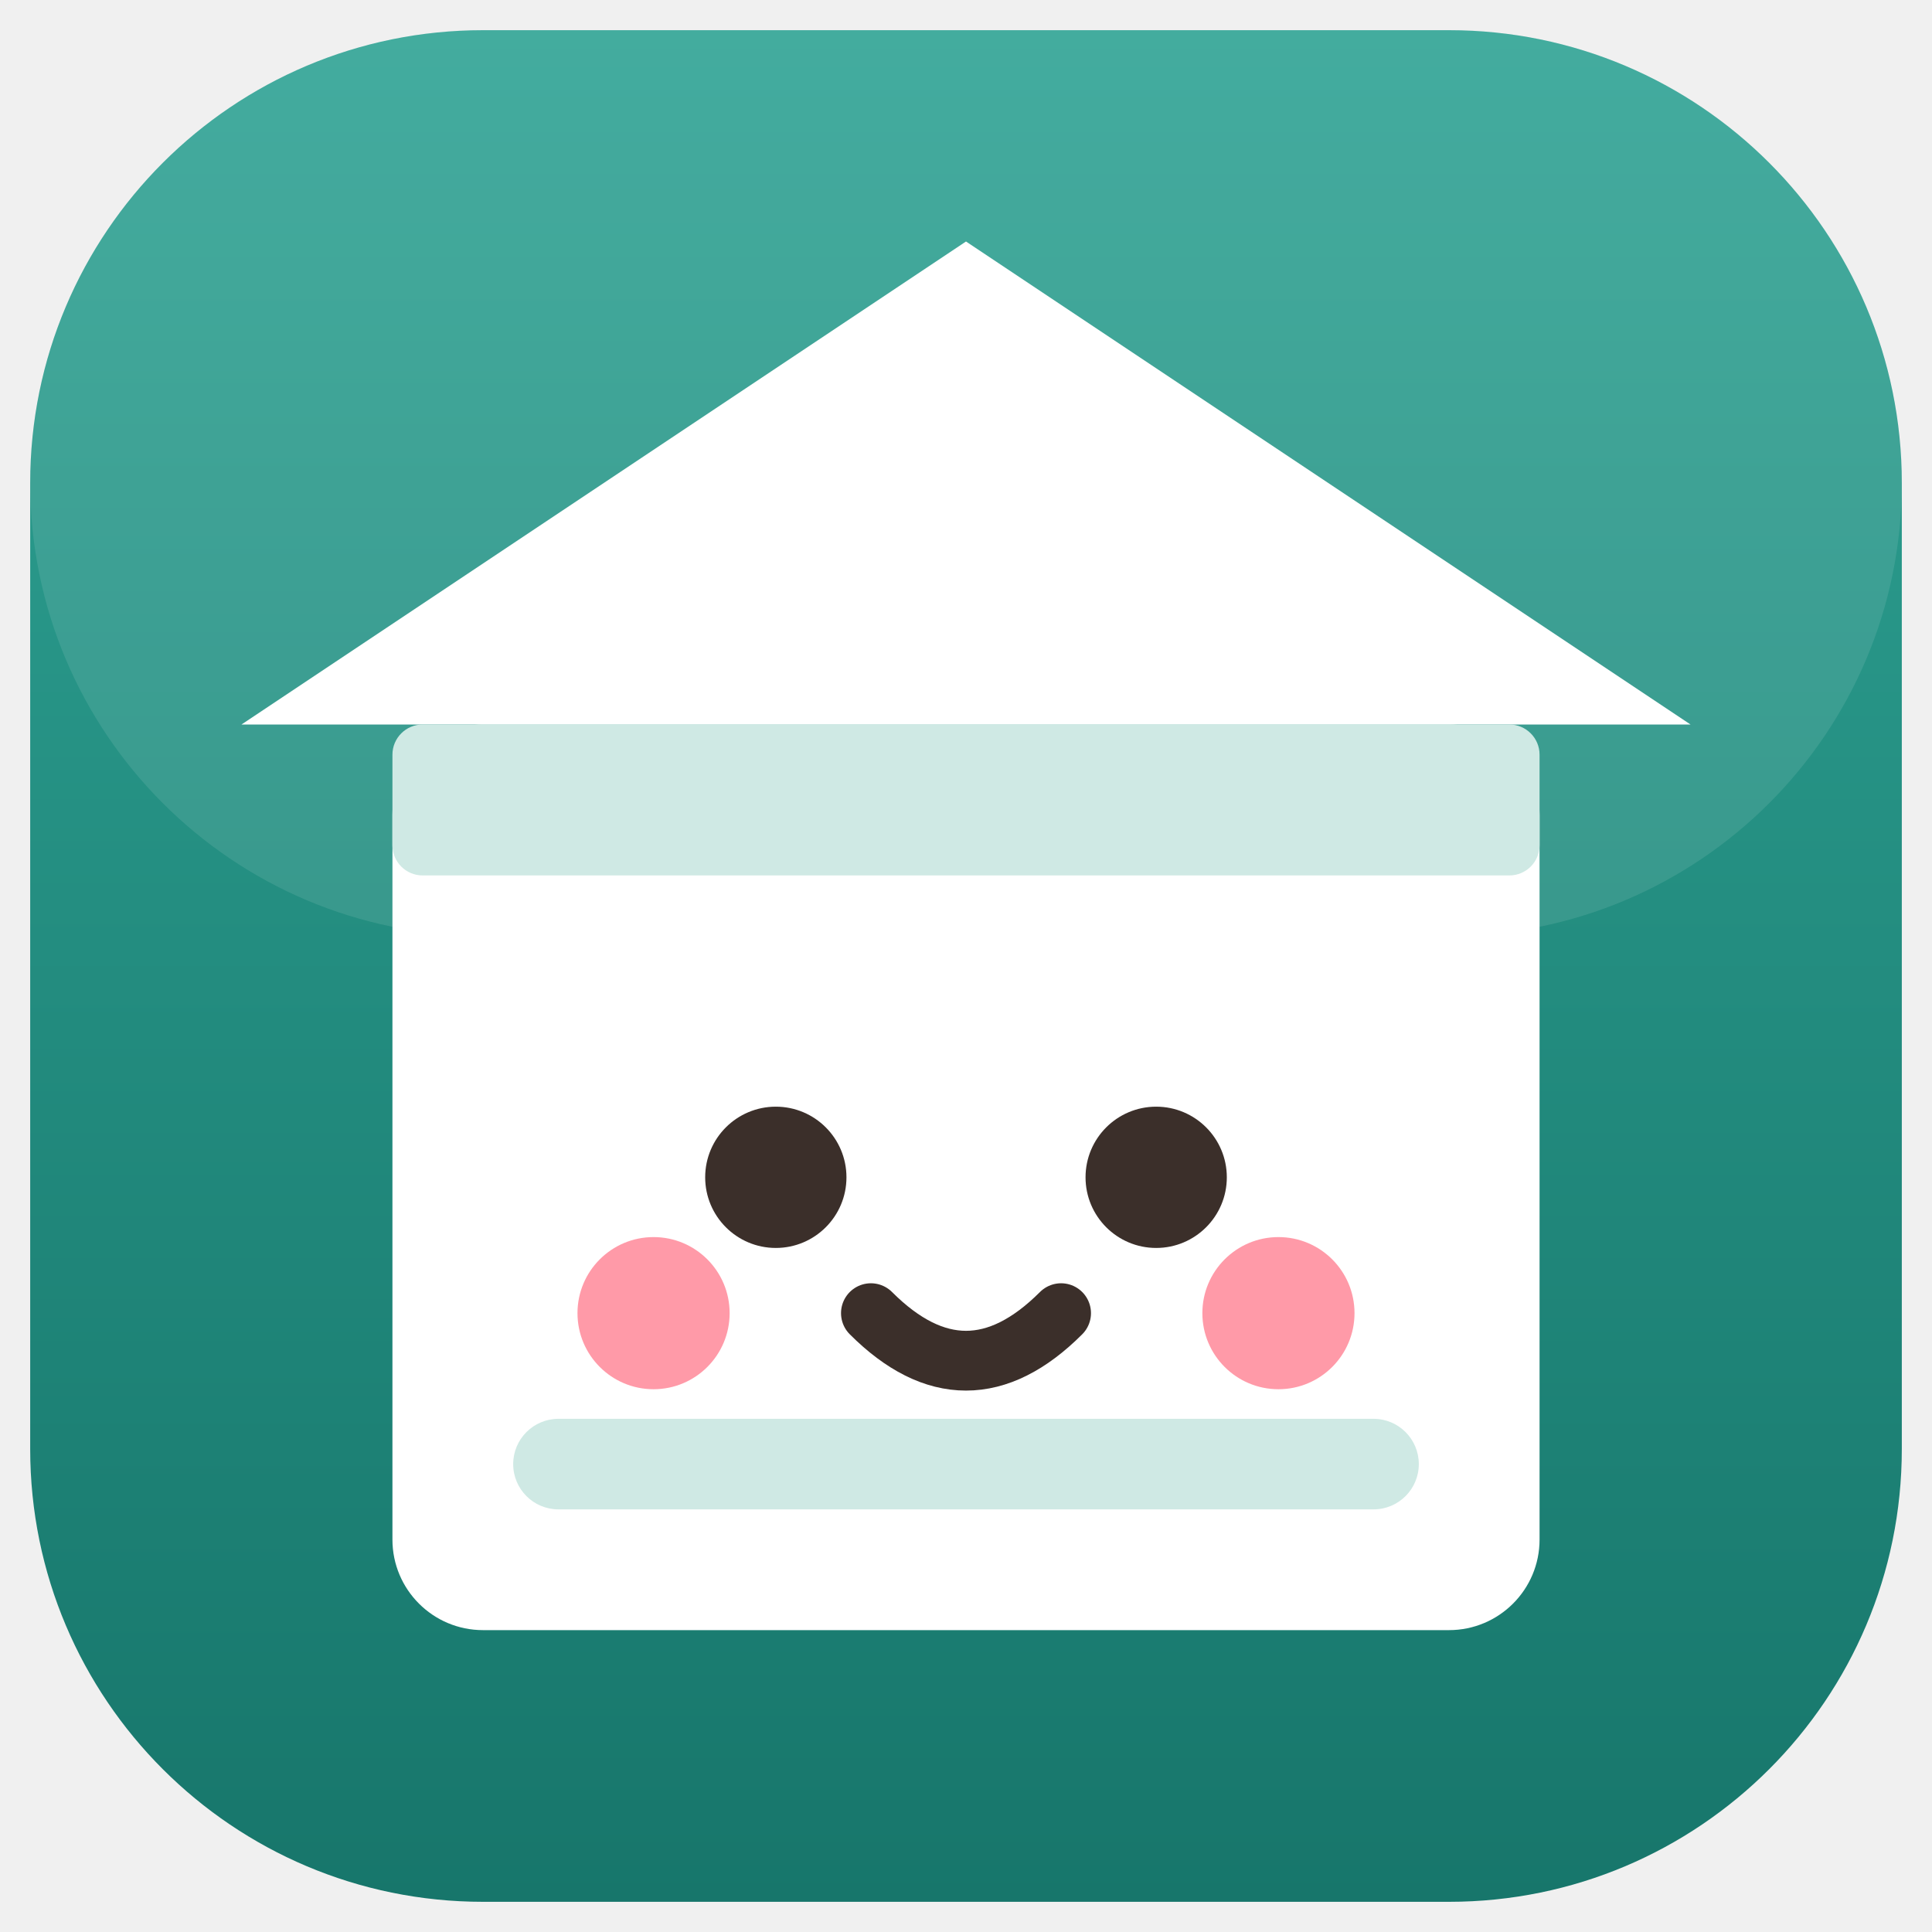
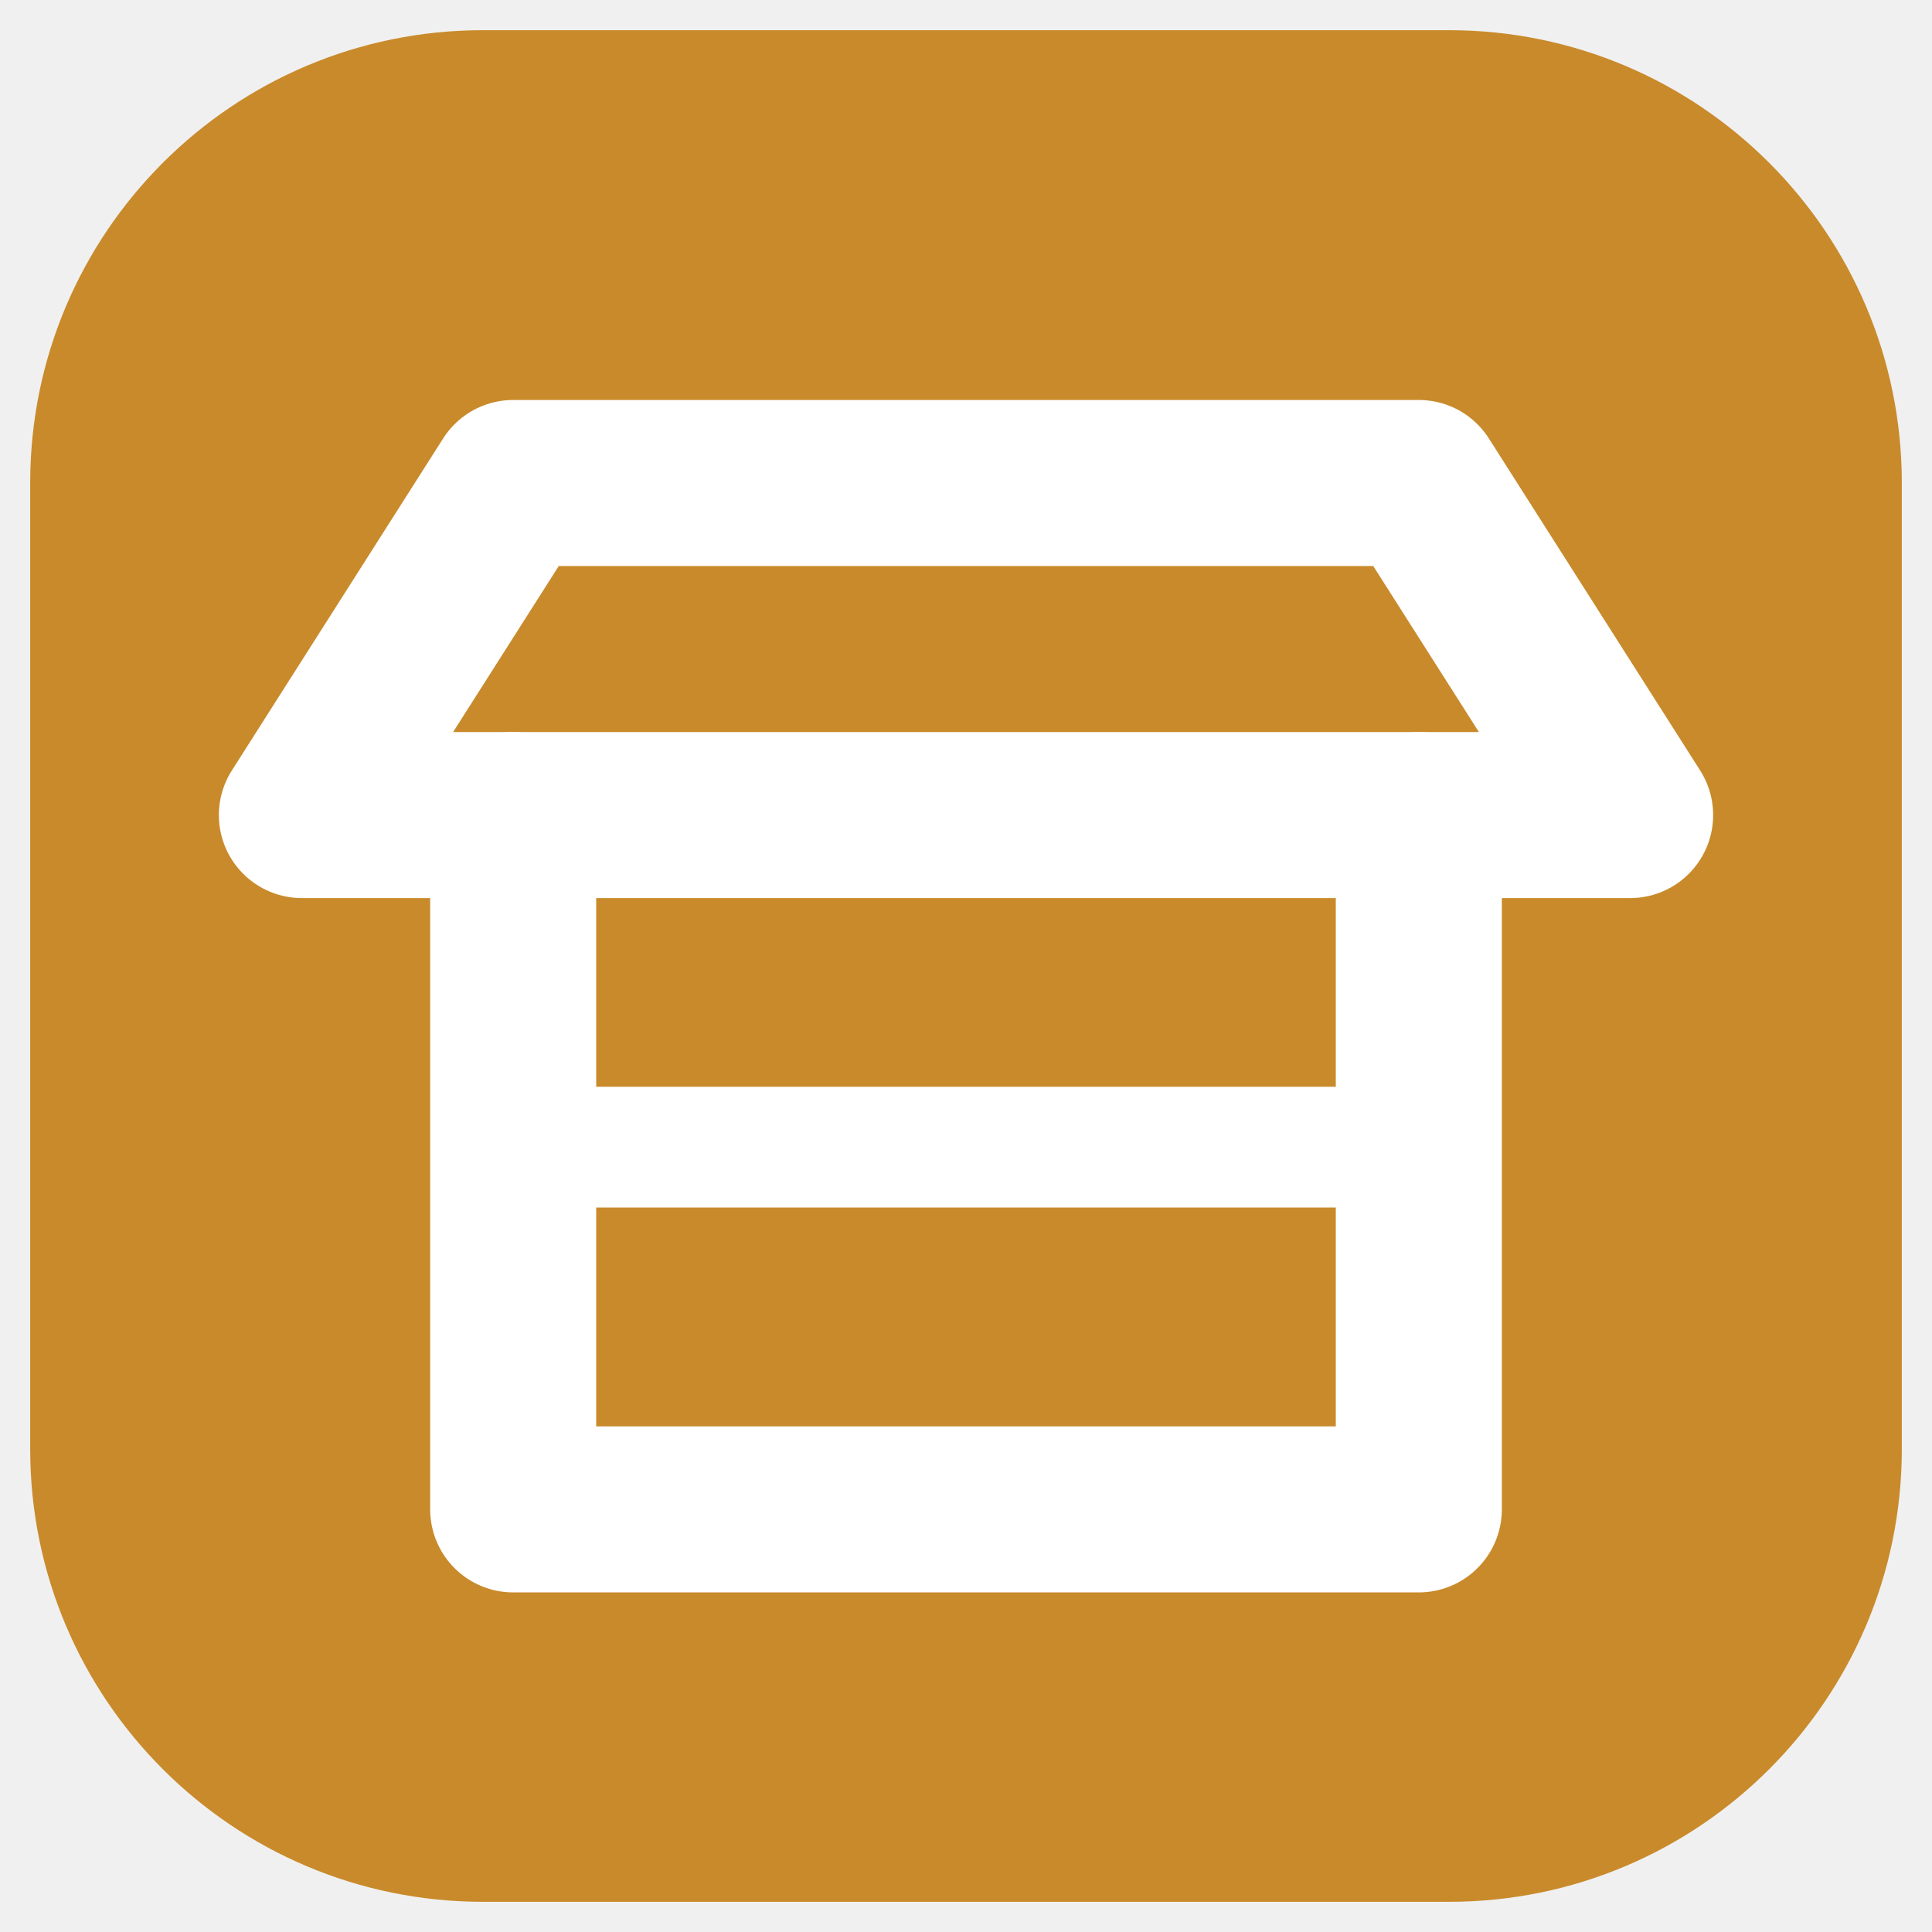
<svg xmlns="http://www.w3.org/2000/svg" viewBox="0 0 64 64" width="64" height="64">
-   <defs>
-     <linearGradient id="g" x1="0" y1="0" x2="0" y2="1">
-       <stop offset="0" stop-color="#2FA394" />
-       <stop offset="1" stop-color="#17766B" />
-     </linearGradient>
-   </defs>
-   <rect x="1" y="1" width="62" height="62" rx="15" fill="url(#g)" />
-   <rect x="1" y="1" width="62" height="30" rx="15" fill="#fff" opacity=".10" />
-   <path d="M32 8L8 24h48z" fill="#fff" />
-   <rect x="13" y="24" width="38" height="30" rx="3" fill="#fff" />
-   <rect x="13" y="24" width="38" height="5" rx="1" fill="#CFE9E4" />
-   <circle cx="25.7" cy="39" r="2.34" fill="#3B2F2A" />
-   <circle cx="38.3" cy="39" r="2.34" fill="#3B2F2A" />
-   <circle cx="21.65" cy="43.5" r="2.52" fill="#FF9AA8" />
-   <circle cx="42.35" cy="43.5" r="2.52" fill="#FF9AA8" />
-   <path d="M28.85 43.5 q3.15 3.15 6.3 0" fill="none" stroke="#3B2F2A" stroke-width="1.98" stroke-linecap="round" />
-   <rect x="17" y="47" width="30" height="3" rx="1.5" fill="#CFE9E4" />
+   <rect x="1" y="1" width="62" height="62" rx="15" fill="#C98A2B" />
+   <path d="M10 27l7-11h30l7 11z" fill="none" stroke="#fff" stroke-width="5.5" stroke-linecap="round" stroke-linejoin="round" />
+   <path d="M17 27v23h30V27" fill="none" stroke="#fff" stroke-width="5.5" stroke-linecap="round" stroke-linejoin="round" />
+   <path d="M17 38h30" fill="none" stroke="#fff" stroke-width="4" stroke-linecap="round" stroke-linejoin="round" />
</svg>
